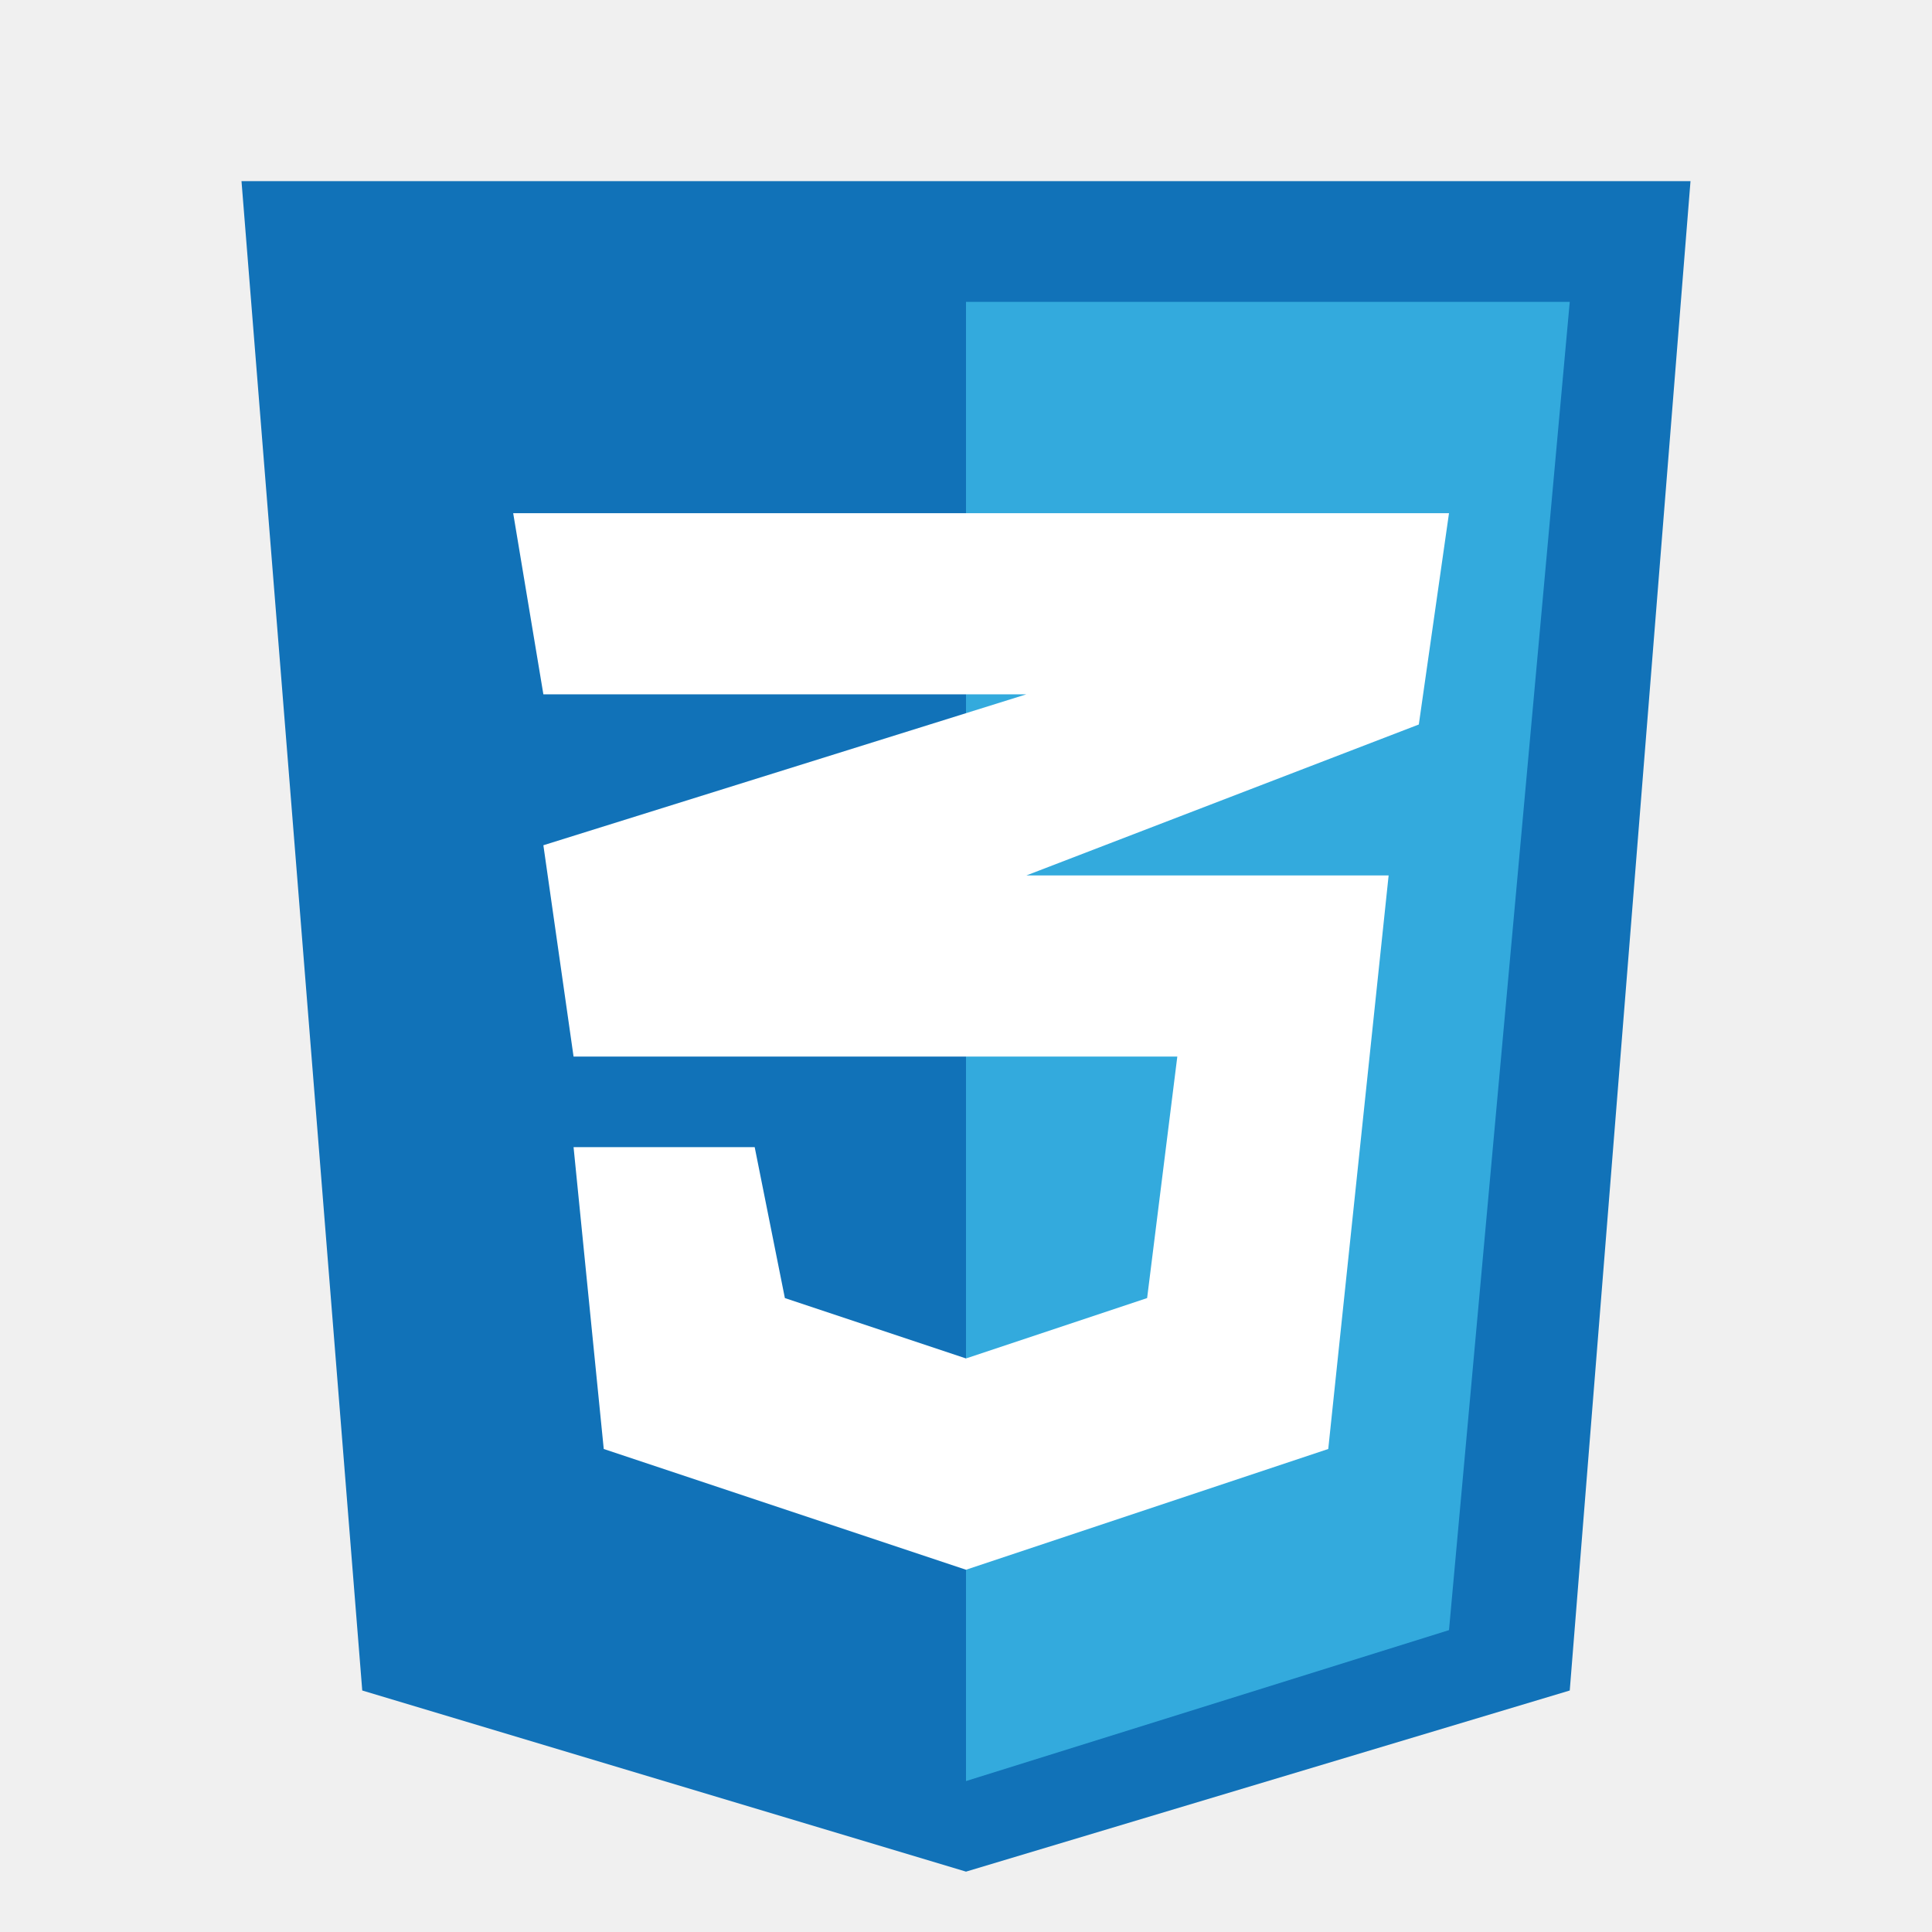
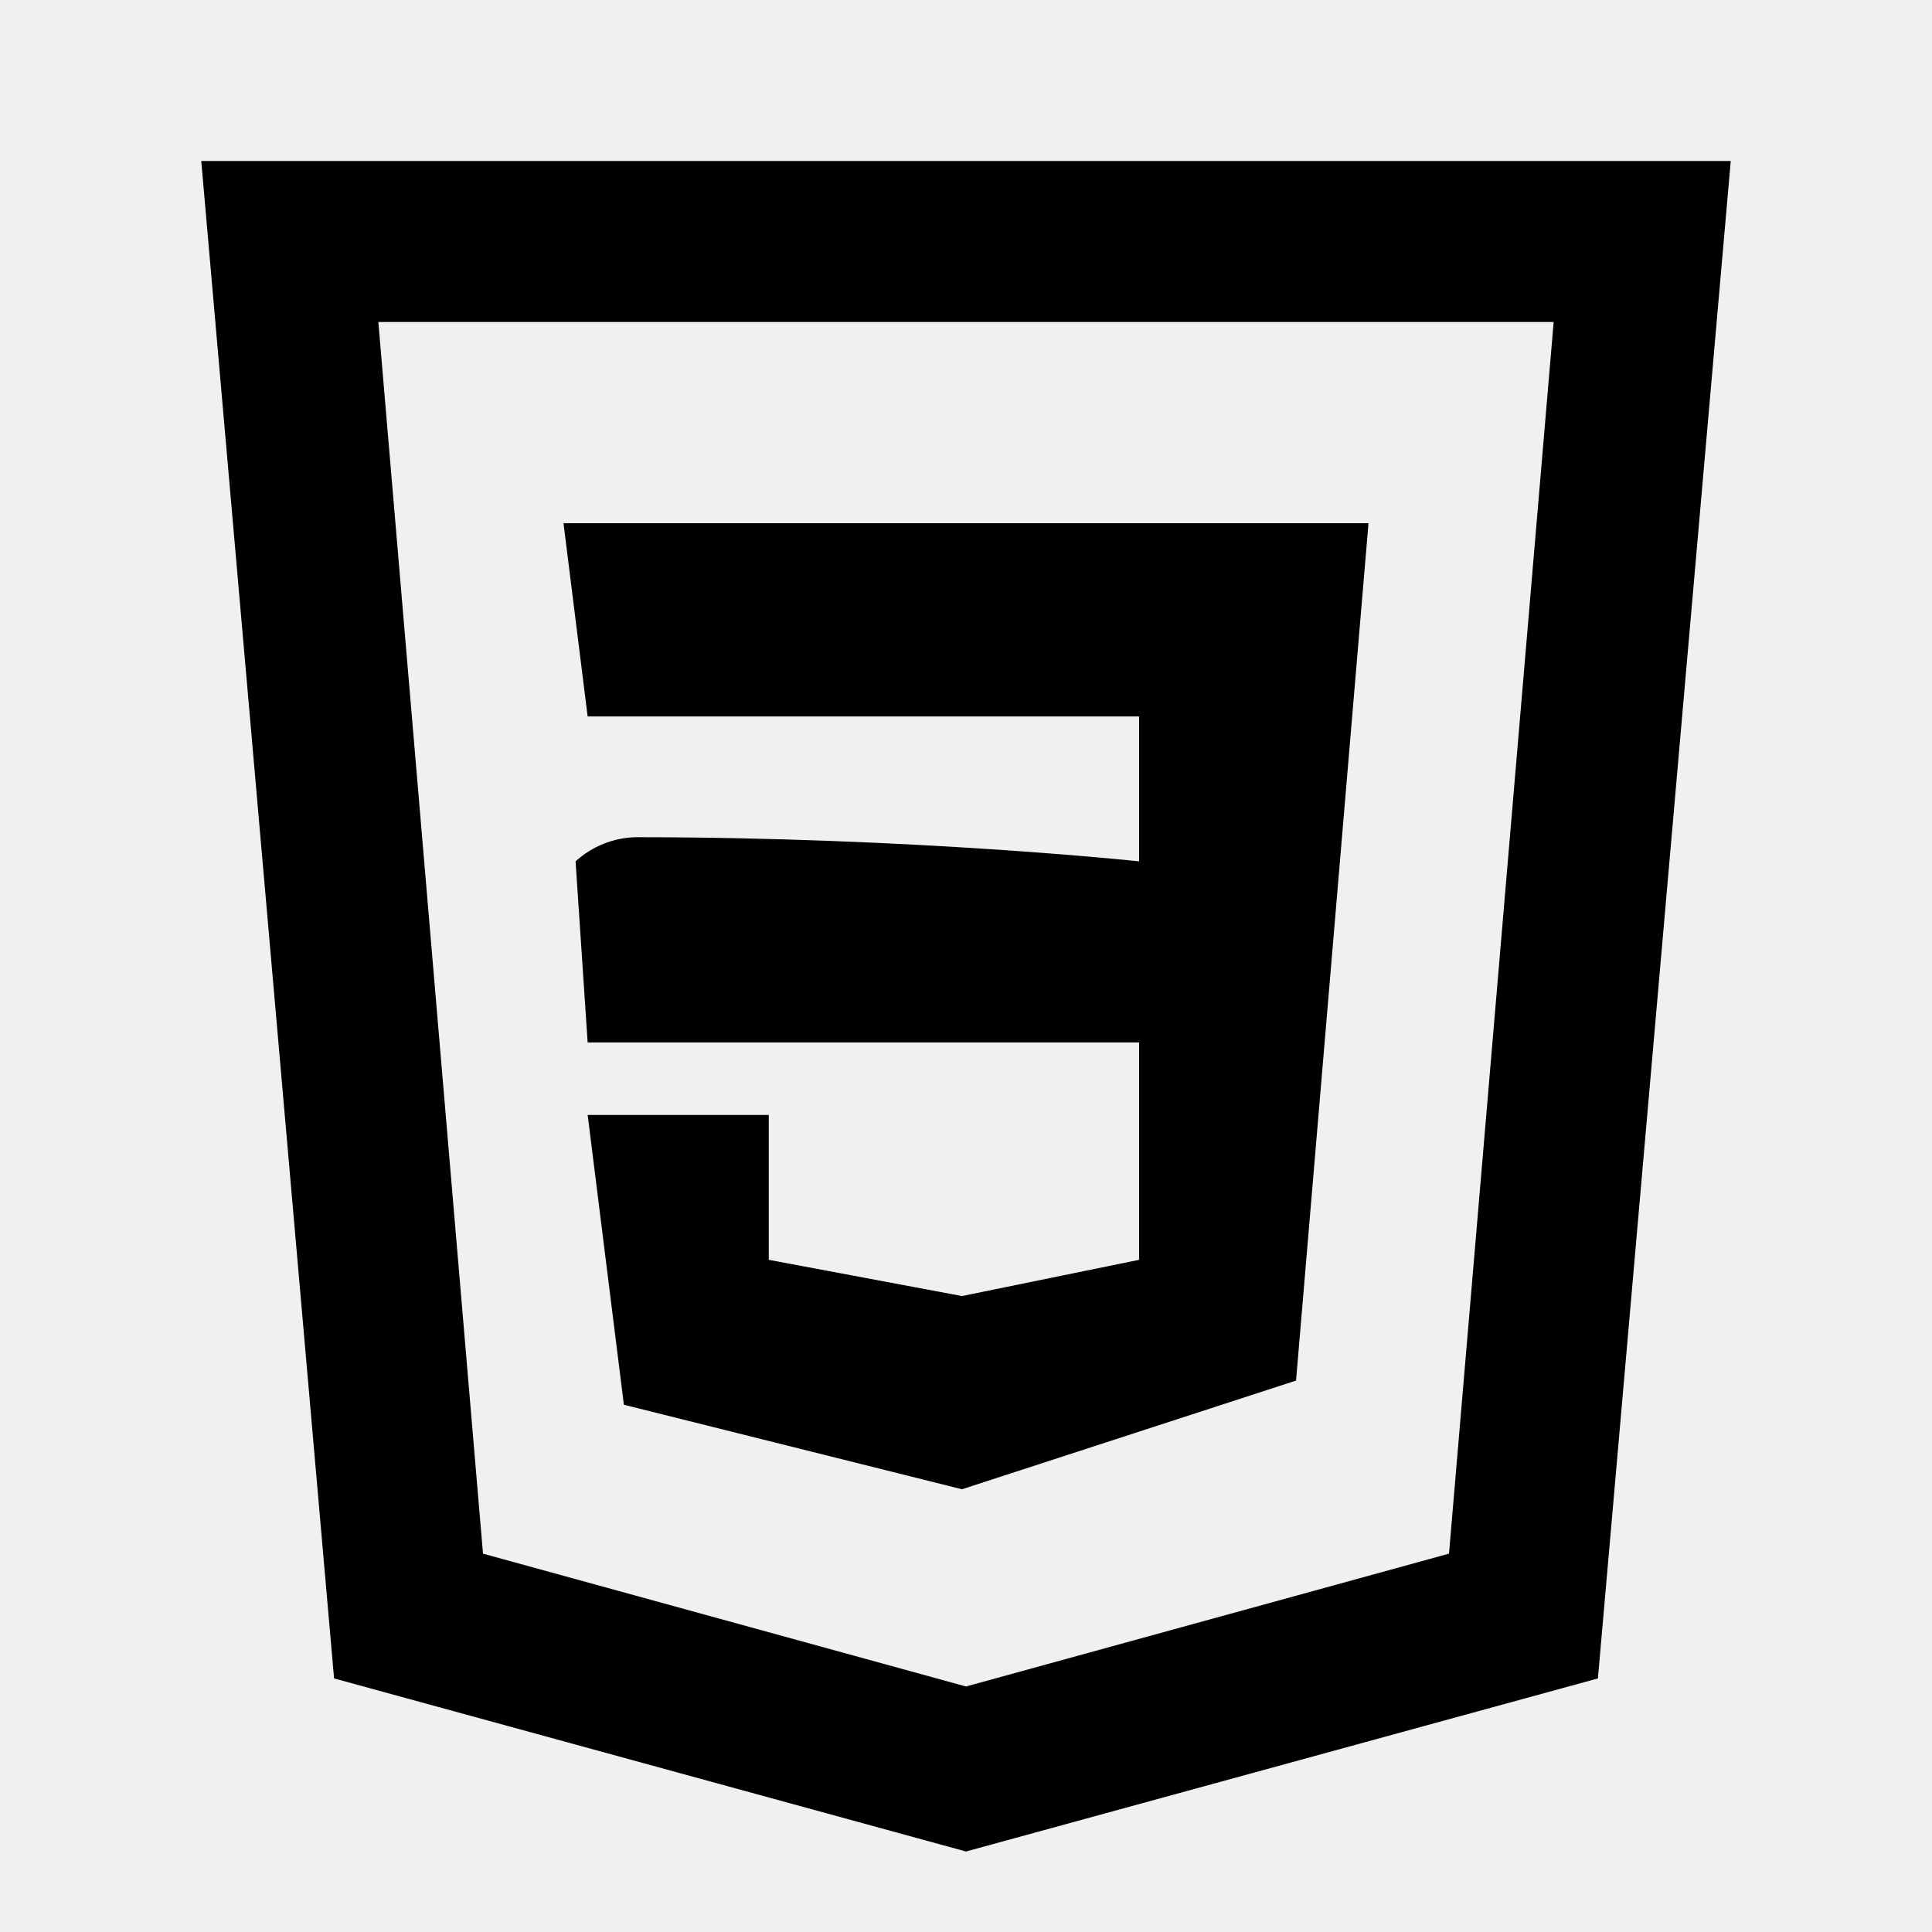
- <svg xmlns="http://www.w3.org/2000/svg" viewBox="0 0 32 32" fill="none">
+ <svg xmlns="http://www.w3.org/2000/svg" viewBox="0 0 48 48" fill="#000000">
  <g id="SVGRepo_bgCarrier" stroke-width="0" />
  <g id="SVGRepo_tracerCarrier" stroke-linecap="round" stroke-linejoin="round" />
  <g id="SVGRepo_iconCarrier">
-     <path d="M6 28L4 3H28L26 28L16 31L6 28Z" fill="#1172B8" />
-     <path d="M26 5H16V29.5L24 27L26 5Z" fill="#33AADD" />
-     <path d="M19.5 17.5H9.5L9 14L17 11.5H9L8.5 8.5H24L23.5 12L17 14.5H23L22 24L16 26L10 24L9.5 19H12.5L13 21.5L16 22.5L19 21.5L19.5 17.5Z" fill="white" />
+     <g id="Layer_2" data-name="Layer 2">
+       <g id="invisible_box" data-name="invisible box">
+         <rect width="48" height="48" fill="none" />
+       </g>
+       <g id="Q3_icons" data-name="Q3 icons">
+         <path d="M24,46,8.3,41.7,5,4H43L39.7,41.7ZM12,38.6l12,3.3,12-3.3L38.6,8H9.4Z" />
+         <path d="M14,13H34L32.2,34.3,23.9,37l-8.4-2.1-.9-7.2h4.5v3.6l4.8.9,4.4-.9V25.9H14.6l-.3-4.5a2.3,2.3,0,0,1,1.5-.6c6.9,0,12.5.6,12.5.6V17.8H14.6Z" />
+       </g>
+     </g>
  </g>
</svg>
